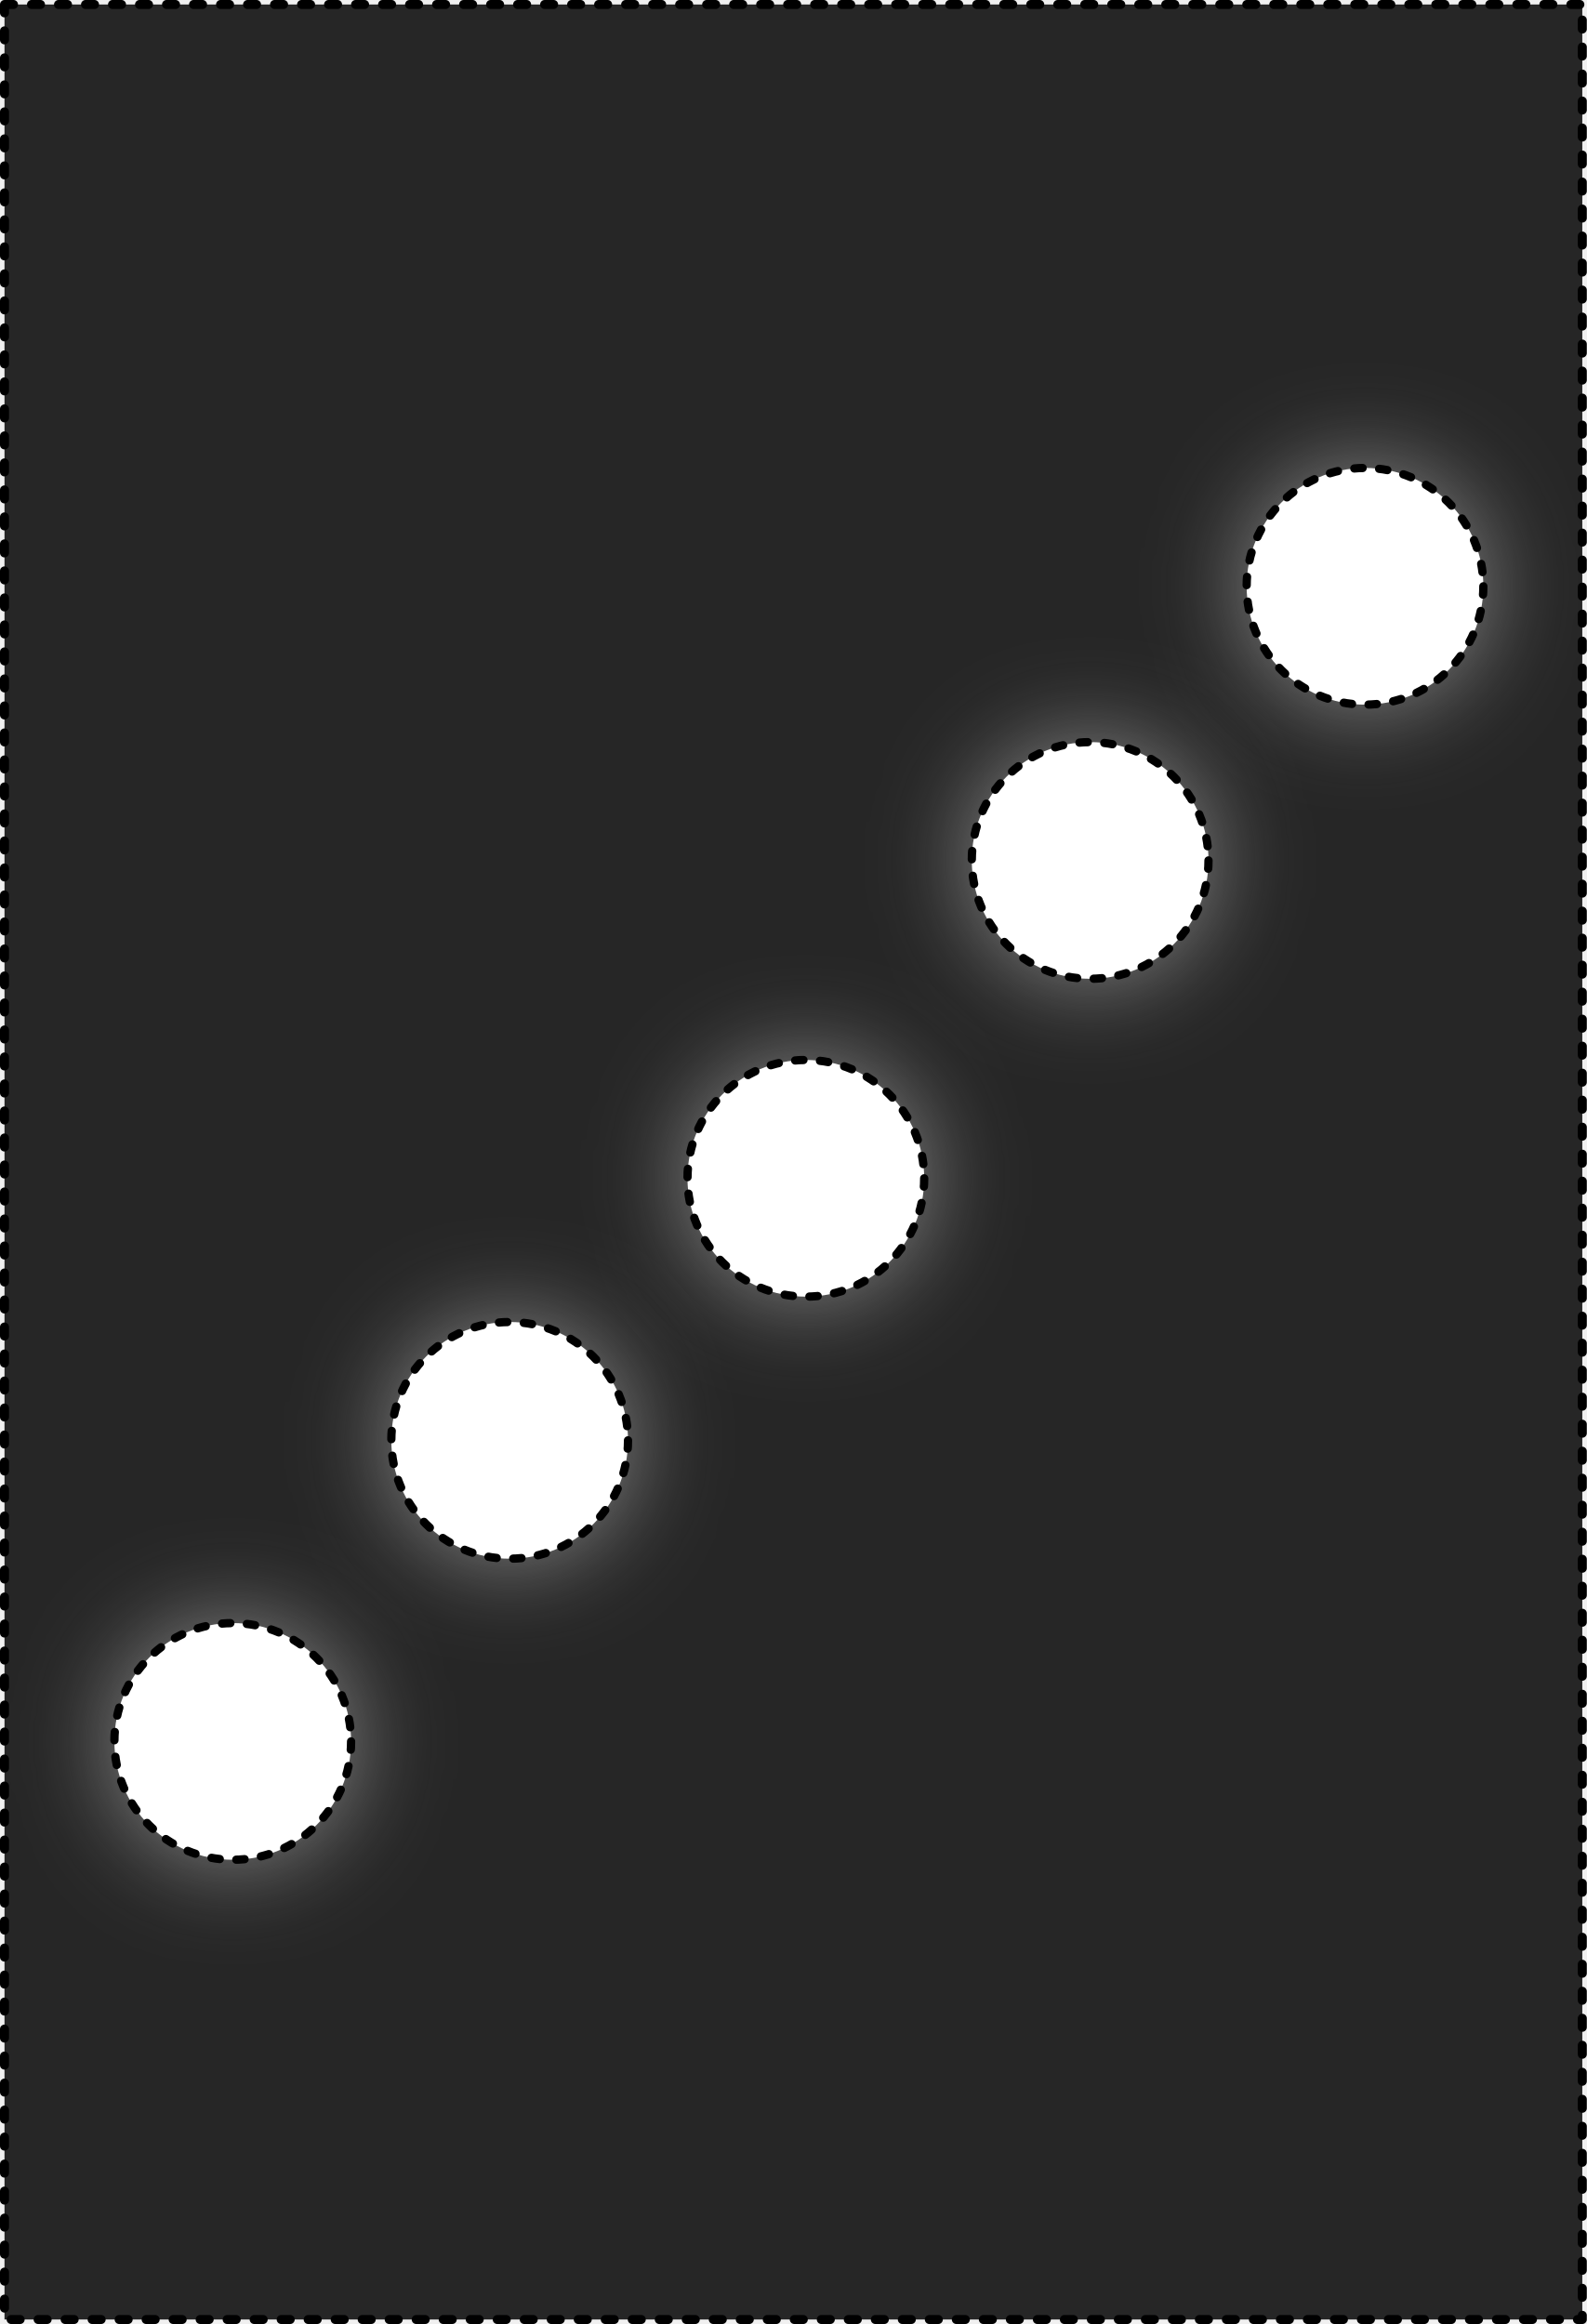
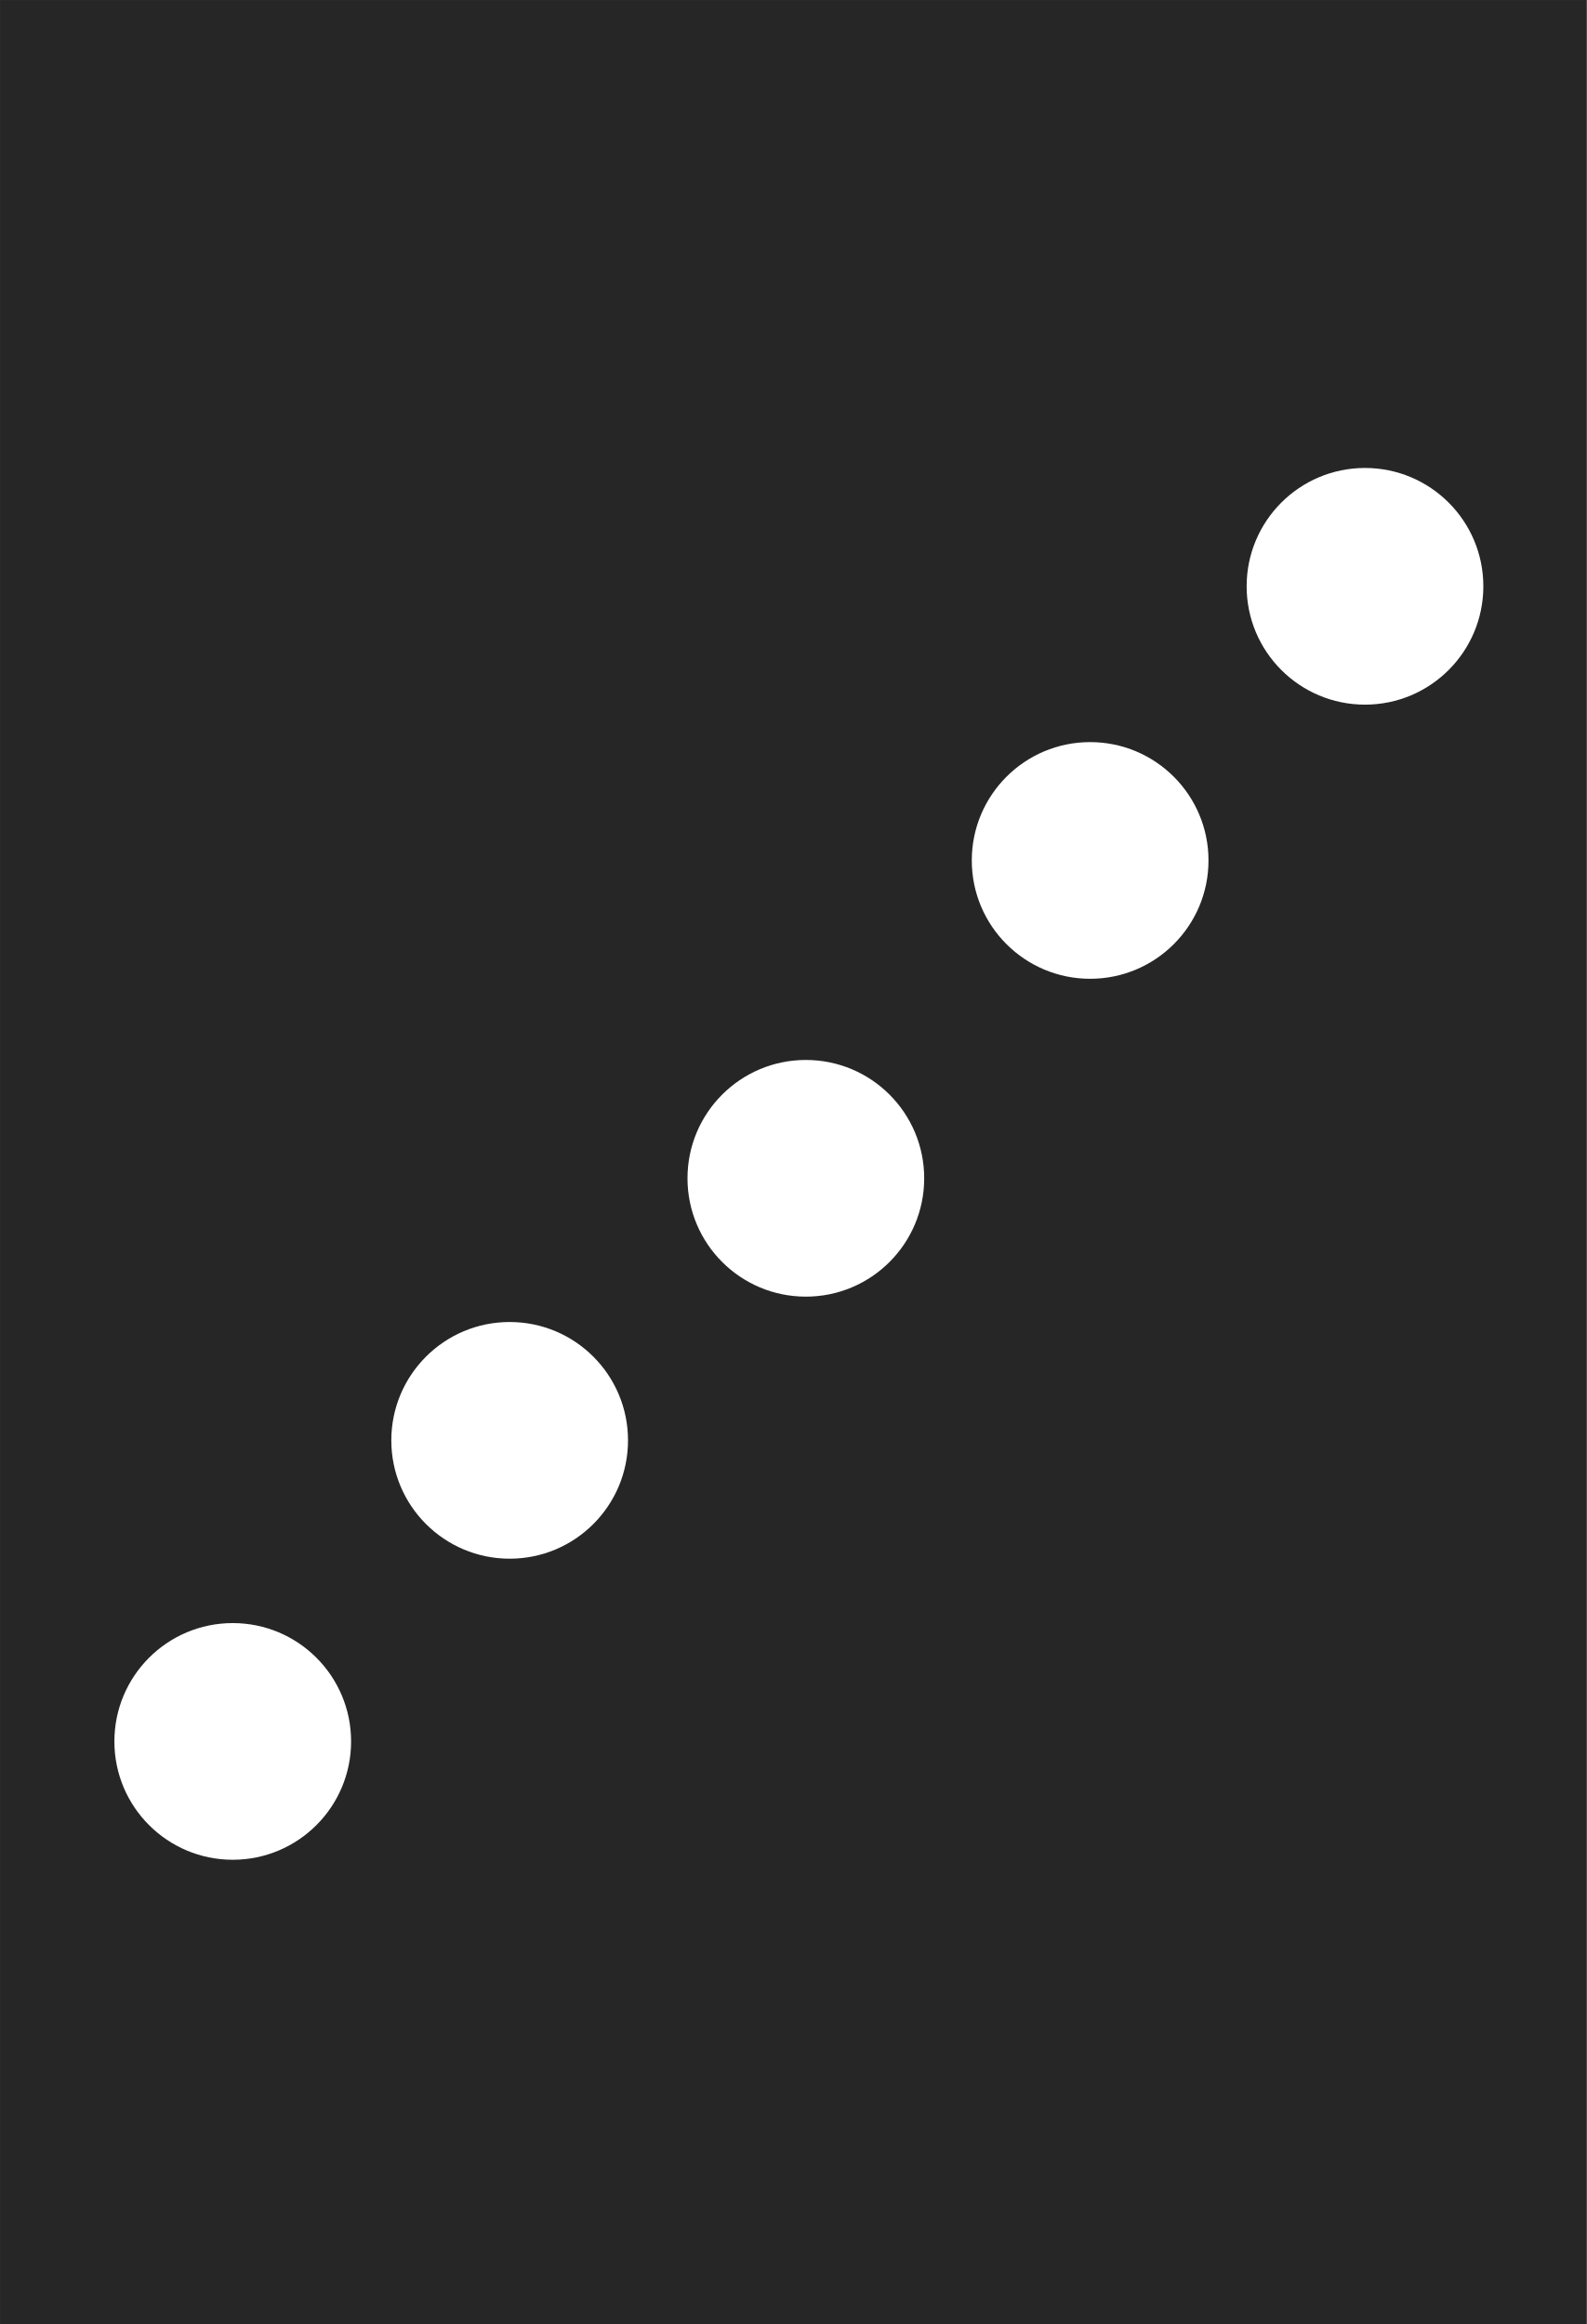
<svg xmlns="http://www.w3.org/2000/svg" width="46.712mm" height="68.421mm" viewBox="0 0 46.712 68.421" version="1.1" id="svg5">
-   <defs id="defs2">
-     <filter style="color-interpolation-filters:sRGB;" id="filter13132" x="-0.5" y="-0.499" width="1.999" height="1.999">
-       <feFlood flood-opacity="0.498" flood-color="rgb(233,233,233)" result="flood" id="feFlood13122" />
-       <feComposite in="flood" in2="SourceGraphic" operator="in" result="composite1" id="feComposite13124" />
-       <feGaussianBlur in="composite1" stdDeviation="1.4" result="blur" id="feGaussianBlur13126" />
-       <feOffset dx="0" dy="0" result="offset" id="feOffset13128" />
-       <feComposite in="SourceGraphic" in2="offset" operator="over" result="composite2" id="feComposite13130" />
-     </filter>
-     <filter style="color-interpolation-filters:sRGB;" id="filter13144" x="-0.5" y="-0.499" width="1.999" height="1.999">
-       <feFlood flood-opacity="0.498" flood-color="rgb(233,233,233)" result="flood" id="feFlood13134" />
-       <feComposite in="flood" in2="SourceGraphic" operator="in" result="composite1" id="feComposite13136" />
-       <feGaussianBlur in="composite1" stdDeviation="1.4" result="blur" id="feGaussianBlur13138" />
-       <feOffset dx="0" dy="0" result="offset" id="feOffset13140" />
-       <feComposite in="SourceGraphic" in2="offset" operator="over" result="composite2" id="feComposite13142" />
-     </filter>
-     <filter style="color-interpolation-filters:sRGB;" id="filter13156" x="-0.5" y="-0.499" width="1.999" height="1.999">
-       <feFlood flood-opacity="0.498" flood-color="rgb(233,233,233)" result="flood" id="feFlood13146" />
-       <feComposite in="flood" in2="SourceGraphic" operator="in" result="composite1" id="feComposite13148" />
-       <feGaussianBlur in="composite1" stdDeviation="1.4" result="blur" id="feGaussianBlur13150" />
-       <feOffset dx="0" dy="0" result="offset" id="feOffset13152" />
-       <feComposite in="SourceGraphic" in2="offset" operator="over" result="composite2" id="feComposite13154" />
-     </filter>
-     <filter style="color-interpolation-filters:sRGB;" id="filter13168" x="-0.5" y="-0.499" width="1.999" height="1.999">
-       <feFlood flood-opacity="0.498" flood-color="rgb(233,233,233)" result="flood" id="feFlood13158" />
-       <feComposite in="flood" in2="SourceGraphic" operator="in" result="composite1" id="feComposite13160" />
-       <feGaussianBlur in="composite1" stdDeviation="1.4" result="blur" id="feGaussianBlur13162" />
-       <feOffset dx="0" dy="0" result="offset" id="feOffset13164" />
-       <feComposite in="SourceGraphic" in2="offset" operator="over" result="composite2" id="feComposite13166" />
-     </filter>
-     <filter style="color-interpolation-filters:sRGB;" id="filter13180" x="-0.5" y="-0.499" width="1.999" height="1.999">
-       <feFlood flood-opacity="0.498" flood-color="rgb(233,233,233)" result="flood" id="feFlood13170" />
-       <feComposite in="flood" in2="SourceGraphic" operator="in" result="composite1" id="feComposite13172" />
-       <feGaussianBlur in="composite1" stdDeviation="1.4" result="blur" id="feGaussianBlur13174" />
-       <feOffset dx="0" dy="0" result="offset" id="feOffset13176" />
-       <feComposite in="SourceGraphic" in2="offset" operator="over" result="composite2" id="feComposite13178" />
-     </filter>
-   </defs>
  <g id="layer1" transform="translate(-0.5765931,-0.4406195)">
-     <rect style="opacity:1;fill:#262626;fill-opacity:1;stroke:#000000;stroke-width:0.265;stroke-linecap:round;stroke-linejoin:round;stroke-dasharray:0.265, 0.53;paint-order:markers fill stroke" id="rect1038" width="46.447" height="68.156" x="0.709" y="0.573" />
-     <circle style="opacity:1;fill:#ffffff;fill-opacity:1;stroke:#000000;stroke-width:0.244;stroke-linecap:round;stroke-linejoin:round;stroke-dasharray:0.244, 0.488;paint-order:markers fill stroke;filter:url(#filter13156)" id="path1438" cx="24.299" cy="35.131" r="3.484" />
-     <circle style="fill:#ffffff;fill-opacity:1;stroke:#000000;stroke-width:0.244;stroke-linecap:round;stroke-linejoin:round;stroke-dasharray:0.244, 0.488;paint-order:markers fill stroke;filter:url(#filter13132)" id="path1438-3" cx="40.759" cy="17.702" r="3.484" />
-     <circle style="fill:#ffffff;fill-opacity:1;stroke:#000000;stroke-width:0.244;stroke-linecap:round;stroke-linejoin:round;stroke-dasharray:0.244, 0.488;paint-order:markers fill stroke;filter:url(#filter13180)" id="path1438-3-6" cx="7.428" cy="51.71" r="3.484" />
-     <circle style="fill:#ffffff;fill-opacity:1;stroke:#000000;stroke-width:0.244;stroke-linecap:round;stroke-linejoin:round;stroke-dasharray:0.244, 0.488;paint-order:markers fill stroke;filter:url(#filter13168)" id="path1438-3-6-7" cx="15.58" cy="42.846" r="3.484" />
-     <circle style="fill:#ffffff;fill-opacity:1;stroke:#000000;stroke-width:0.244;stroke-linecap:round;stroke-linejoin:round;stroke-dasharray:0.244, 0.488;paint-order:markers fill stroke;filter:url(#filter13144)" id="path1438-3-6-7-5" cx="32.668" cy="25.773" r="3.484" />
+     <rect style="opacity:1;fill:#262626;fill-opacity:1;stroke:#000000;stroke-width:0;paint-order:markers fill stroke" id="rect1038" width="46.712" height="68.421" x="0.577" y="0.441" />
+     <circle style="opacity:1;fill:#ffffff;fill-opacity:1;stroke:#000000;stroke-width:0;paint-order:markers fill stroke" id="path1438" cx="24.299" cy="35.131" r="3.484" />
+     <circle style="opacity:1;fill:#ffffff;fill-opacity:1;stroke:#000000;stroke-width:0;paint-order:markers fill stroke" id="path1438-3" cx="40.759" cy="17.702" r="3.484" />
+     <circle style="fill:#ffffff;fill-opacity:1;stroke:#000000;stroke-width:0;paint-order:markers fill stroke" id="path1438-3-6" cx="7.428" cy="51.71" r="3.484" />
+     <circle style="fill:#ffffff;fill-opacity:1;stroke:#000000;stroke-width:0;paint-order:markers fill stroke" id="path1438-3-6-7" cx="15.58" cy="42.846" r="3.484" />
+     <circle style="opacity:1;fill:#ffffff;fill-opacity:1;stroke:#000000;stroke-width:0;paint-order:markers fill stroke" id="path1438-3-6-7-5" cx="32.668" cy="25.773" r="3.484" />
  </g>
</svg>
